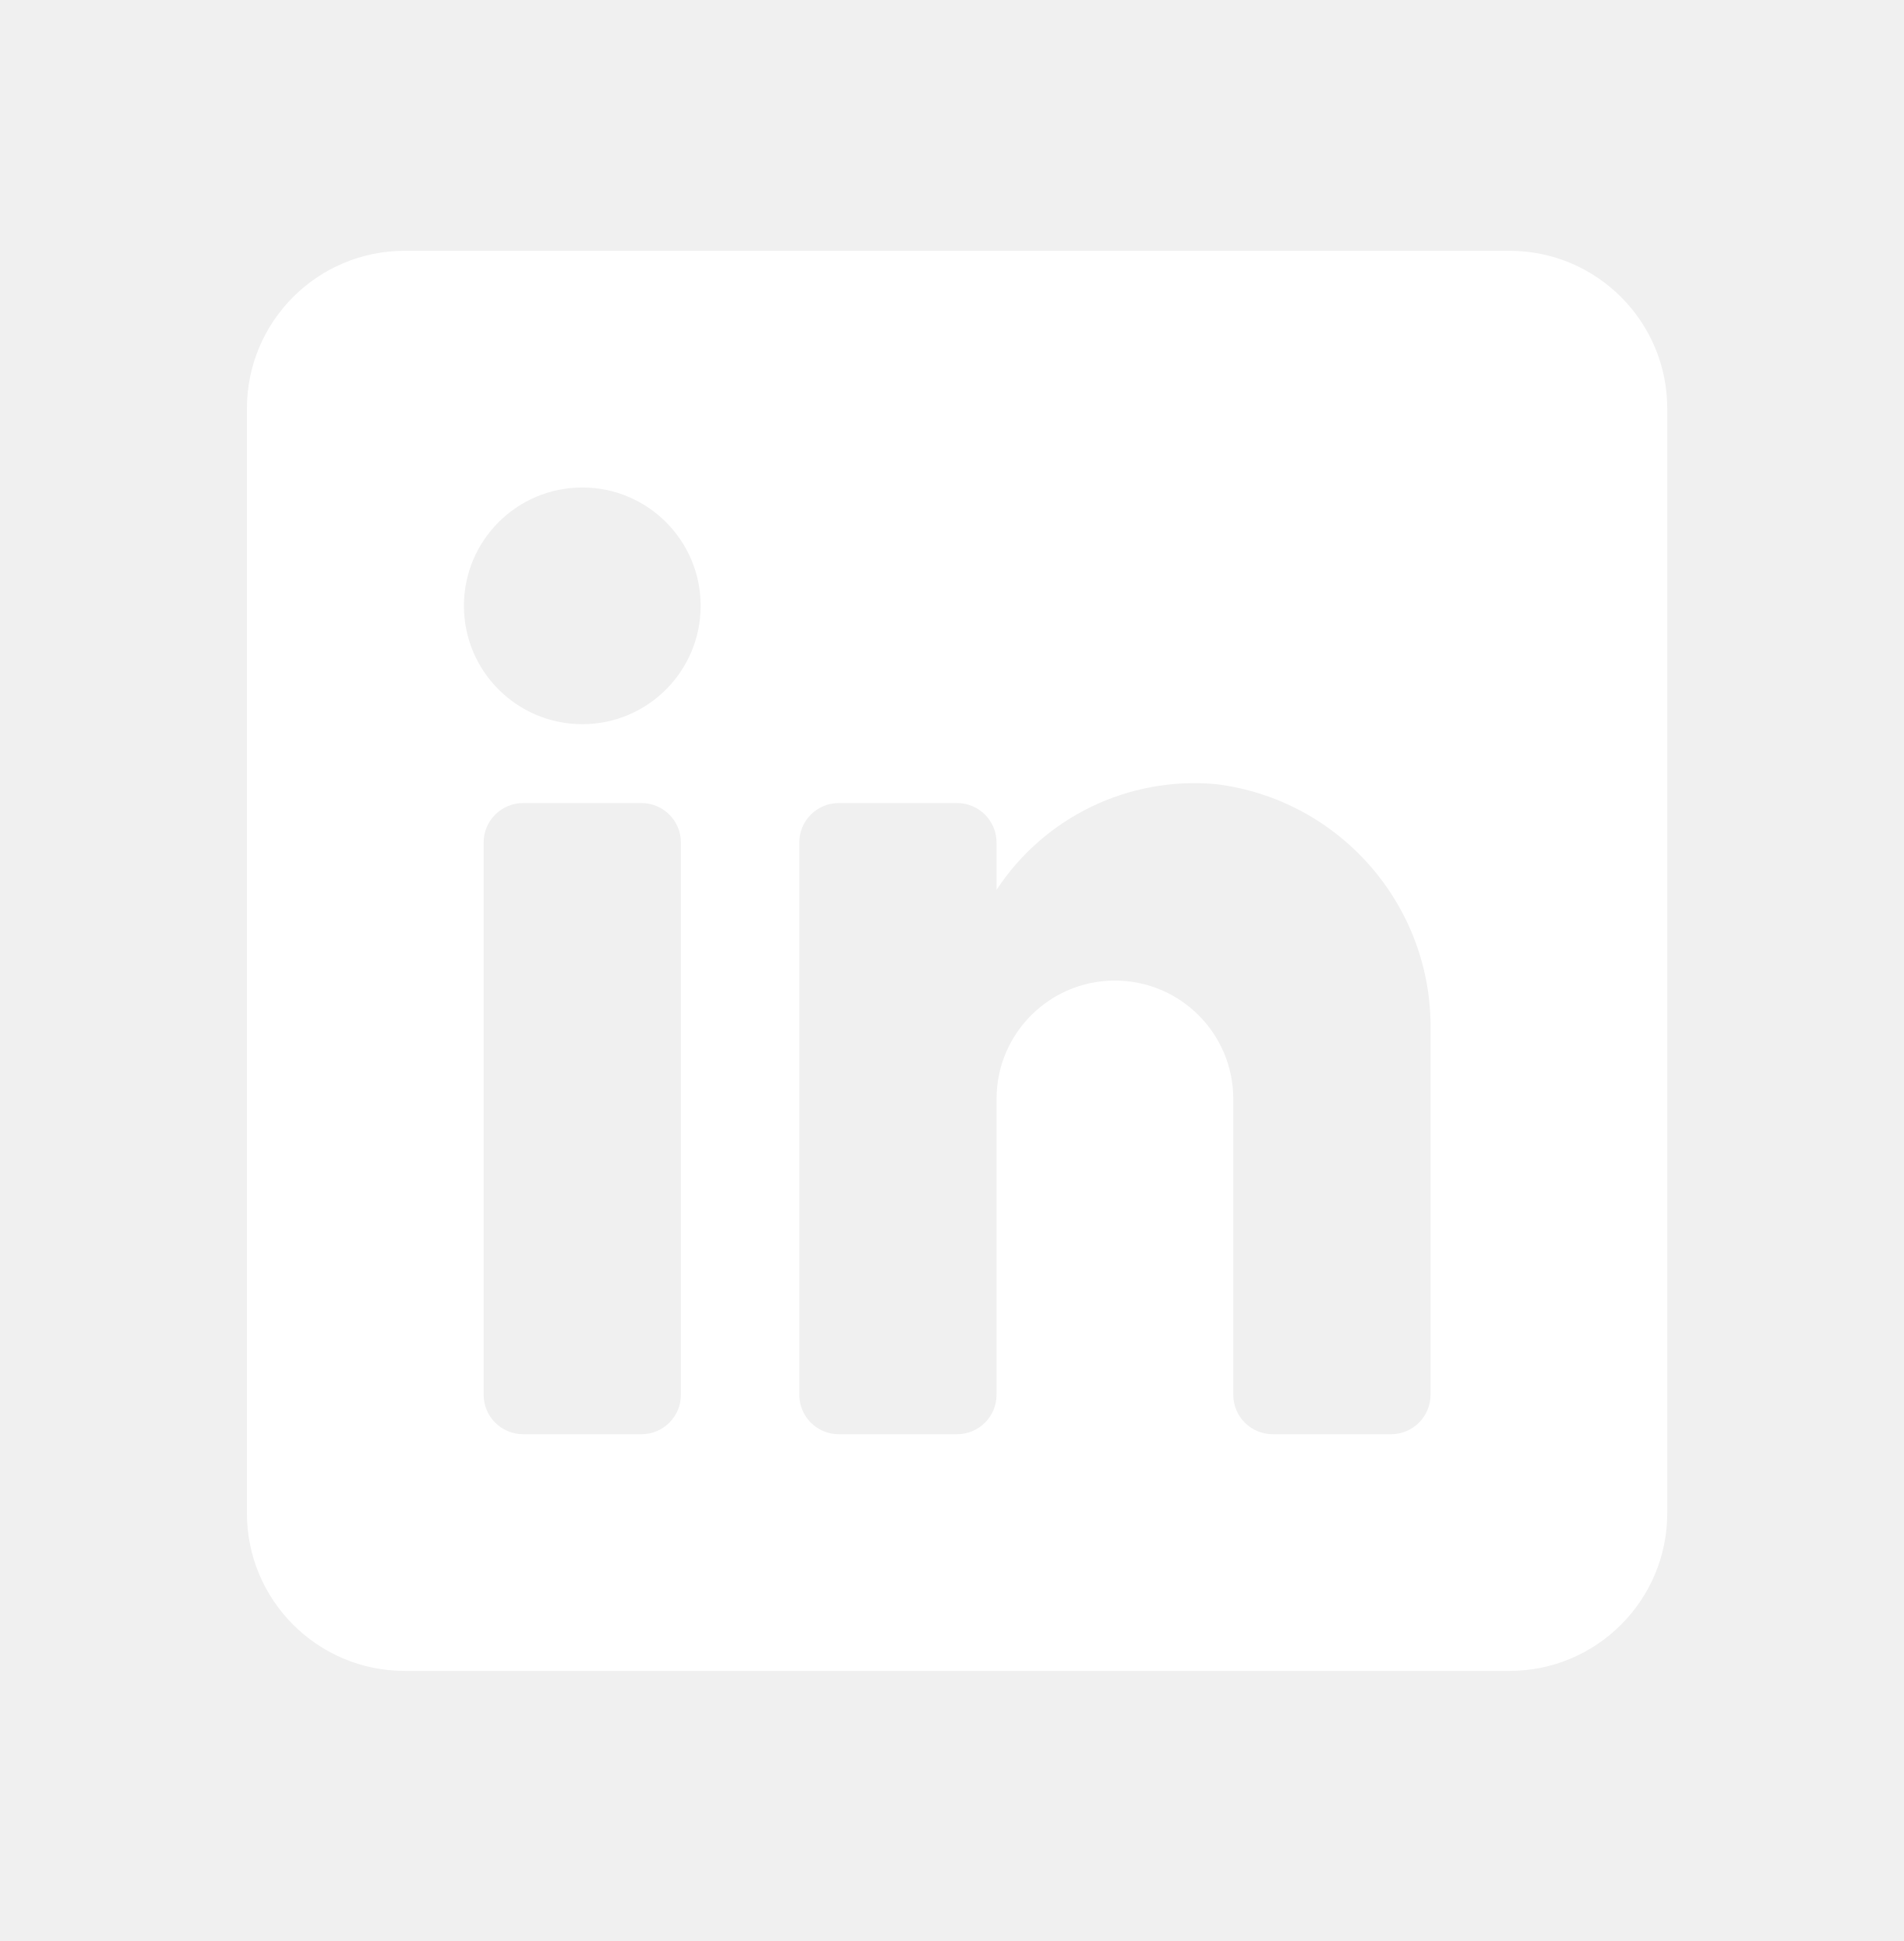
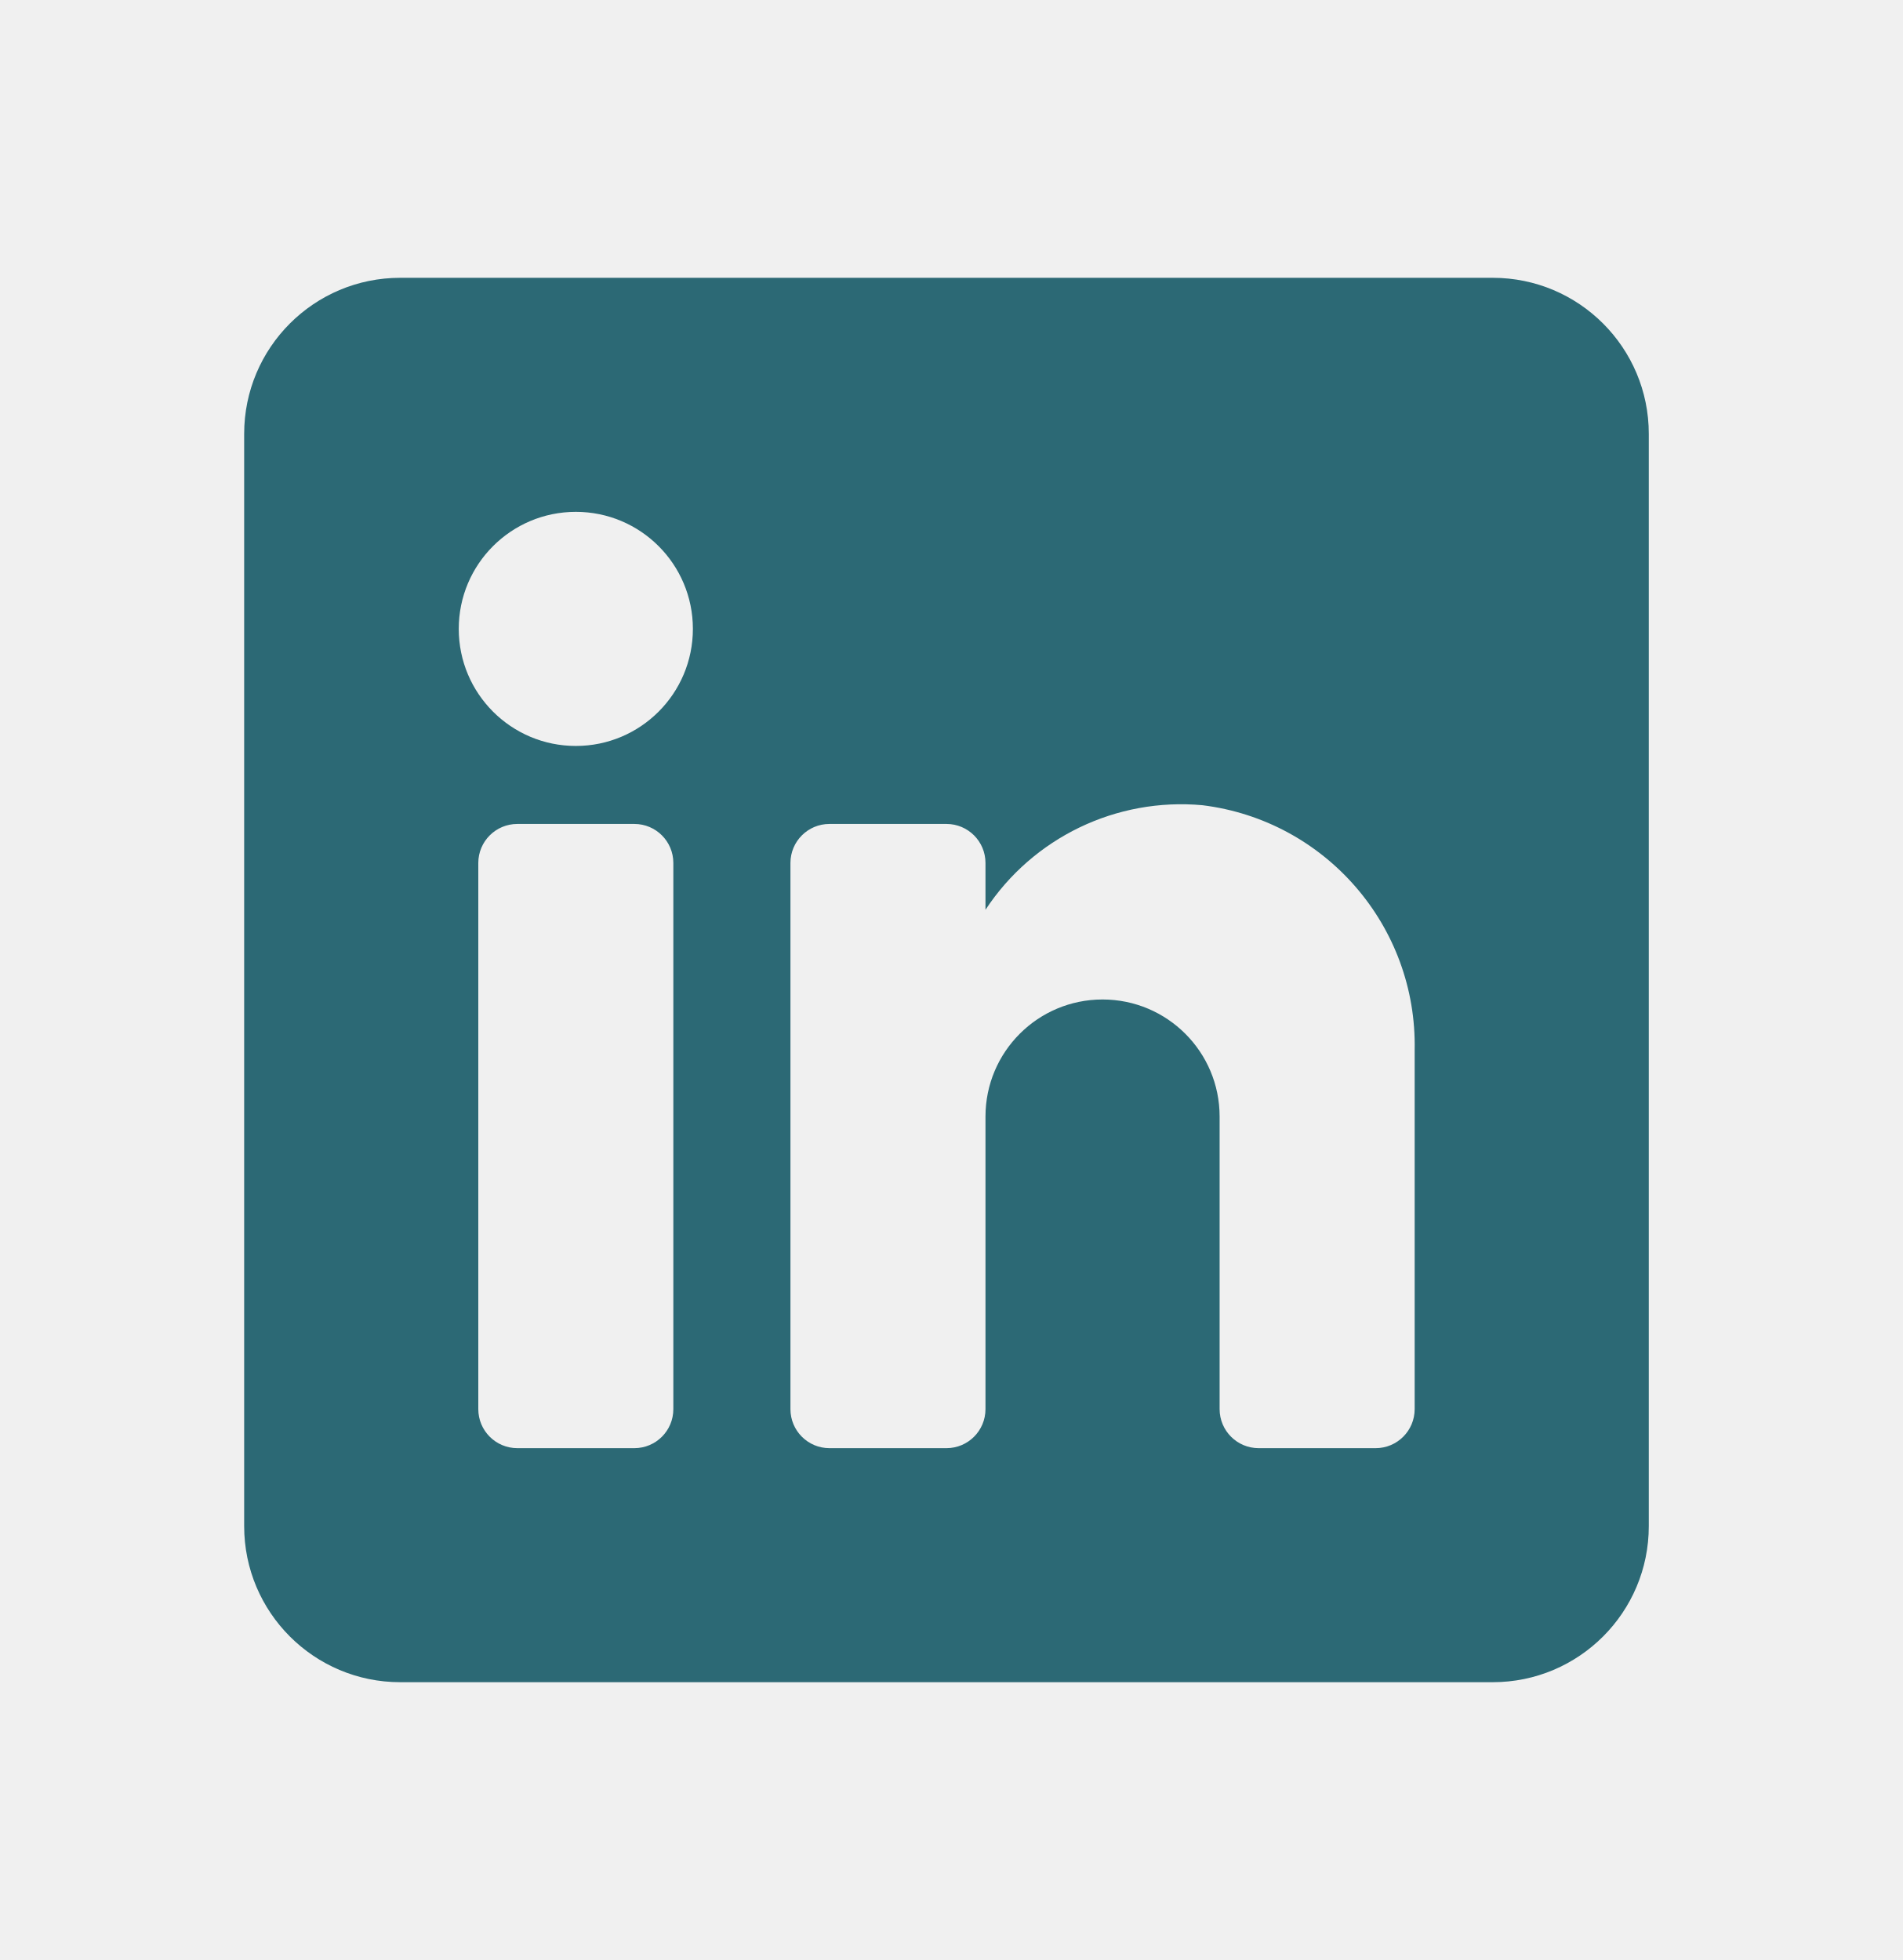
- <svg xmlns="http://www.w3.org/2000/svg" width="51" height="52" viewBox="0 0 51 52" fill="none">
+ <svg xmlns="http://www.w3.org/2000/svg" width="33" height="34" viewBox="0 0 33 34" fill="none">
  <g id="LinkedIn">
-     <path id="Vector" fill-rule="evenodd" clip-rule="evenodd" d="M10.842 6.719H40.433C42.767 6.719 44.66 8.611 44.66 10.946V40.537C44.66 42.872 42.767 44.764 40.433 44.764H10.842C8.507 44.764 6.614 42.872 6.614 40.537V10.946C6.614 8.611 8.507 6.719 10.842 6.719ZM17.183 38.423C17.766 38.423 18.239 37.95 18.239 37.367V22.571C18.239 21.988 17.766 21.514 17.183 21.514H14.012C13.429 21.514 12.955 21.988 12.955 22.571V37.367C12.955 37.95 13.429 38.423 14.012 38.423H17.183ZM15.598 19.401C13.847 19.401 12.427 17.981 12.427 16.23C12.427 14.479 13.847 13.06 15.598 13.06C17.349 13.06 18.768 14.479 18.768 16.23C18.768 17.981 17.349 19.401 15.598 19.401ZM37.262 38.423C37.846 38.423 38.319 37.95 38.319 37.367V27.644C38.388 24.285 35.904 21.418 32.57 21.007C30.239 20.794 27.98 21.883 26.694 23.839V22.571C26.694 21.988 26.221 21.514 25.637 21.514H22.467C21.883 21.514 21.41 21.988 21.41 22.571V37.367C21.41 37.95 21.883 38.423 22.467 38.423H25.637C26.221 38.423 26.694 37.95 26.694 37.367V29.44C26.694 27.689 28.114 26.27 29.864 26.27C31.615 26.27 33.035 27.689 33.035 29.44V37.367C33.035 37.95 33.508 38.423 34.092 38.423H37.262Z" fill="white" />
+     <path id="Vector" fill-rule="evenodd" clip-rule="evenodd" d="M6.942 4.819H25.891C27.386 4.819 28.598 6.031 28.598 7.526V26.474C28.598 27.969 27.386 29.181 25.891 29.181H6.942C5.447 29.181 4.235 27.969 4.235 26.474V7.526C4.235 6.031 5.447 4.819 6.942 4.819ZM11.003 25.121C11.377 25.121 11.679 24.818 11.679 24.444V14.97C11.679 14.596 11.377 14.293 11.003 14.293H8.973C8.599 14.293 8.296 14.596 8.296 14.97V24.444C8.296 24.818 8.599 25.121 8.973 25.121H11.003ZM9.988 12.94C8.866 12.94 7.957 12.031 7.957 10.909C7.957 9.788 8.866 8.879 9.988 8.879C11.109 8.879 12.018 9.788 12.018 10.909C12.018 12.031 11.109 12.94 9.988 12.94ZM23.861 25.121C24.234 25.121 24.537 24.818 24.537 24.444V18.218C24.581 16.067 22.991 14.232 20.856 13.968C19.363 13.832 17.917 14.529 17.093 15.782V14.97C17.093 14.596 16.79 14.293 16.417 14.293H14.386C14.013 14.293 13.71 14.596 13.71 14.97V24.444C13.71 24.818 14.013 25.121 14.386 25.121H16.417C16.79 25.121 17.093 24.818 17.093 24.444V19.369C17.093 18.247 18.002 17.338 19.123 17.338C20.245 17.338 21.154 18.247 21.154 19.369V24.444C21.154 24.818 21.457 25.121 21.831 25.121H23.861Z" fill="#2C6975" />
  </g>
</svg>
